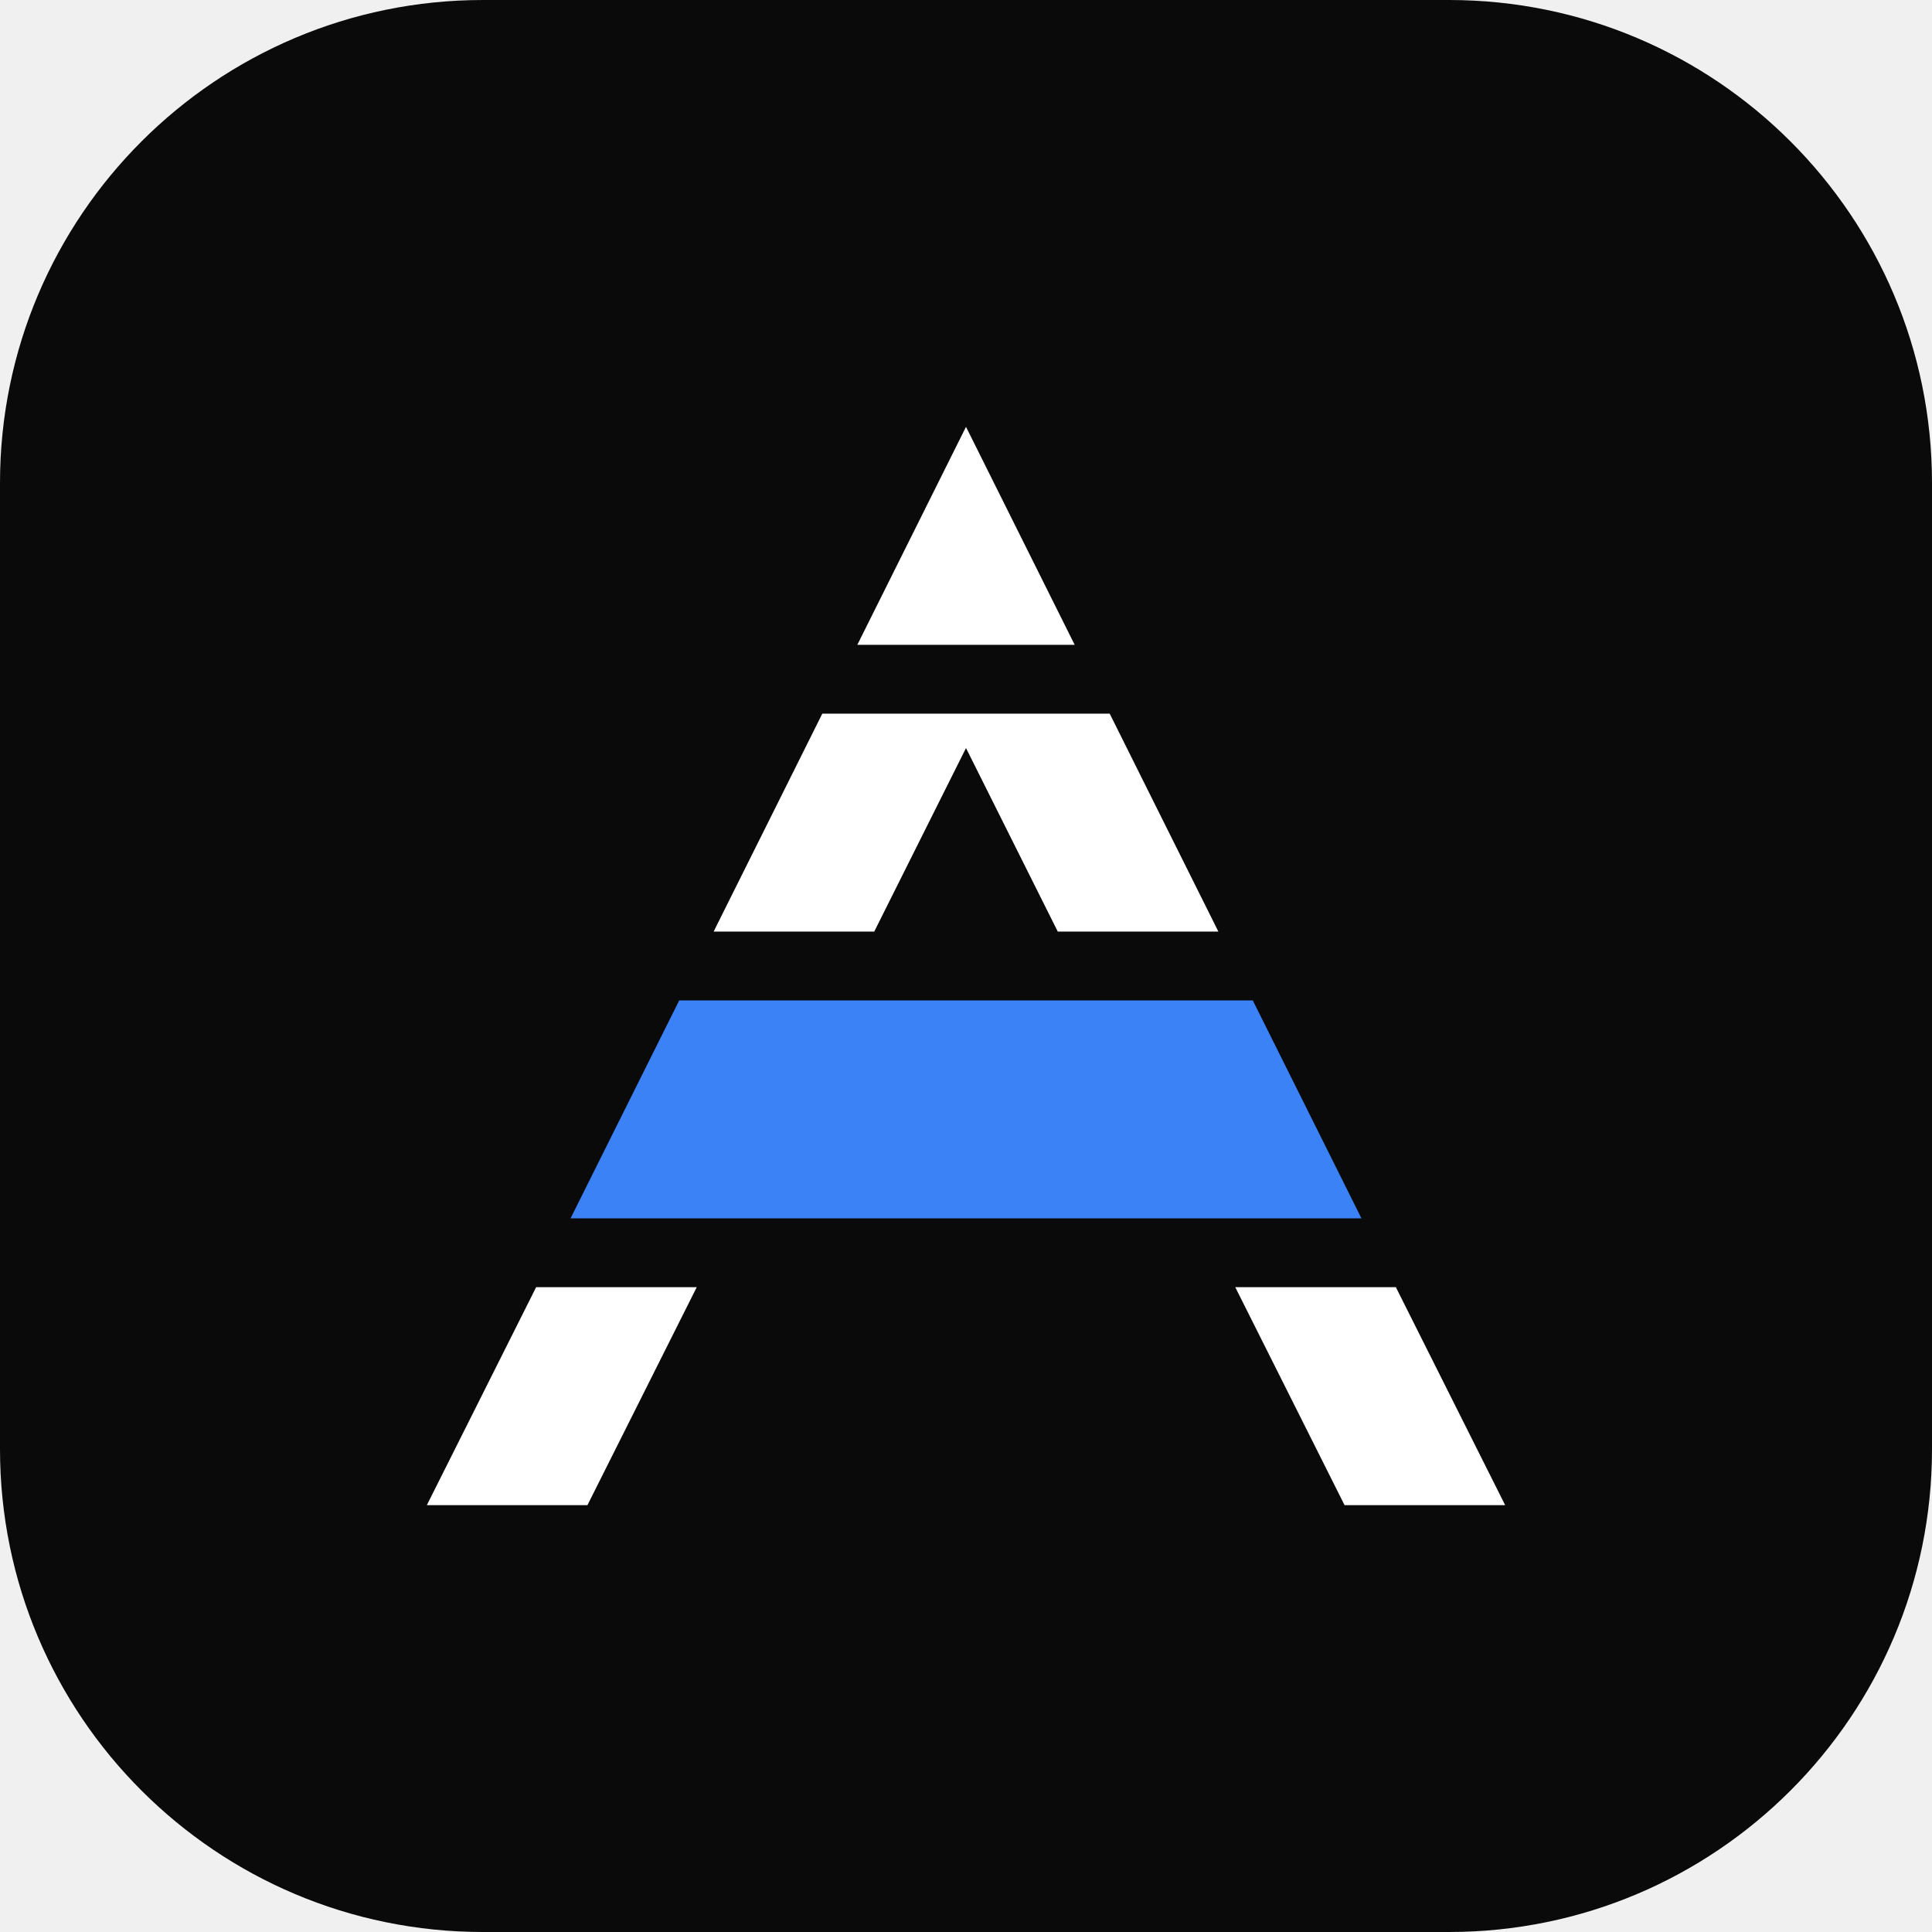
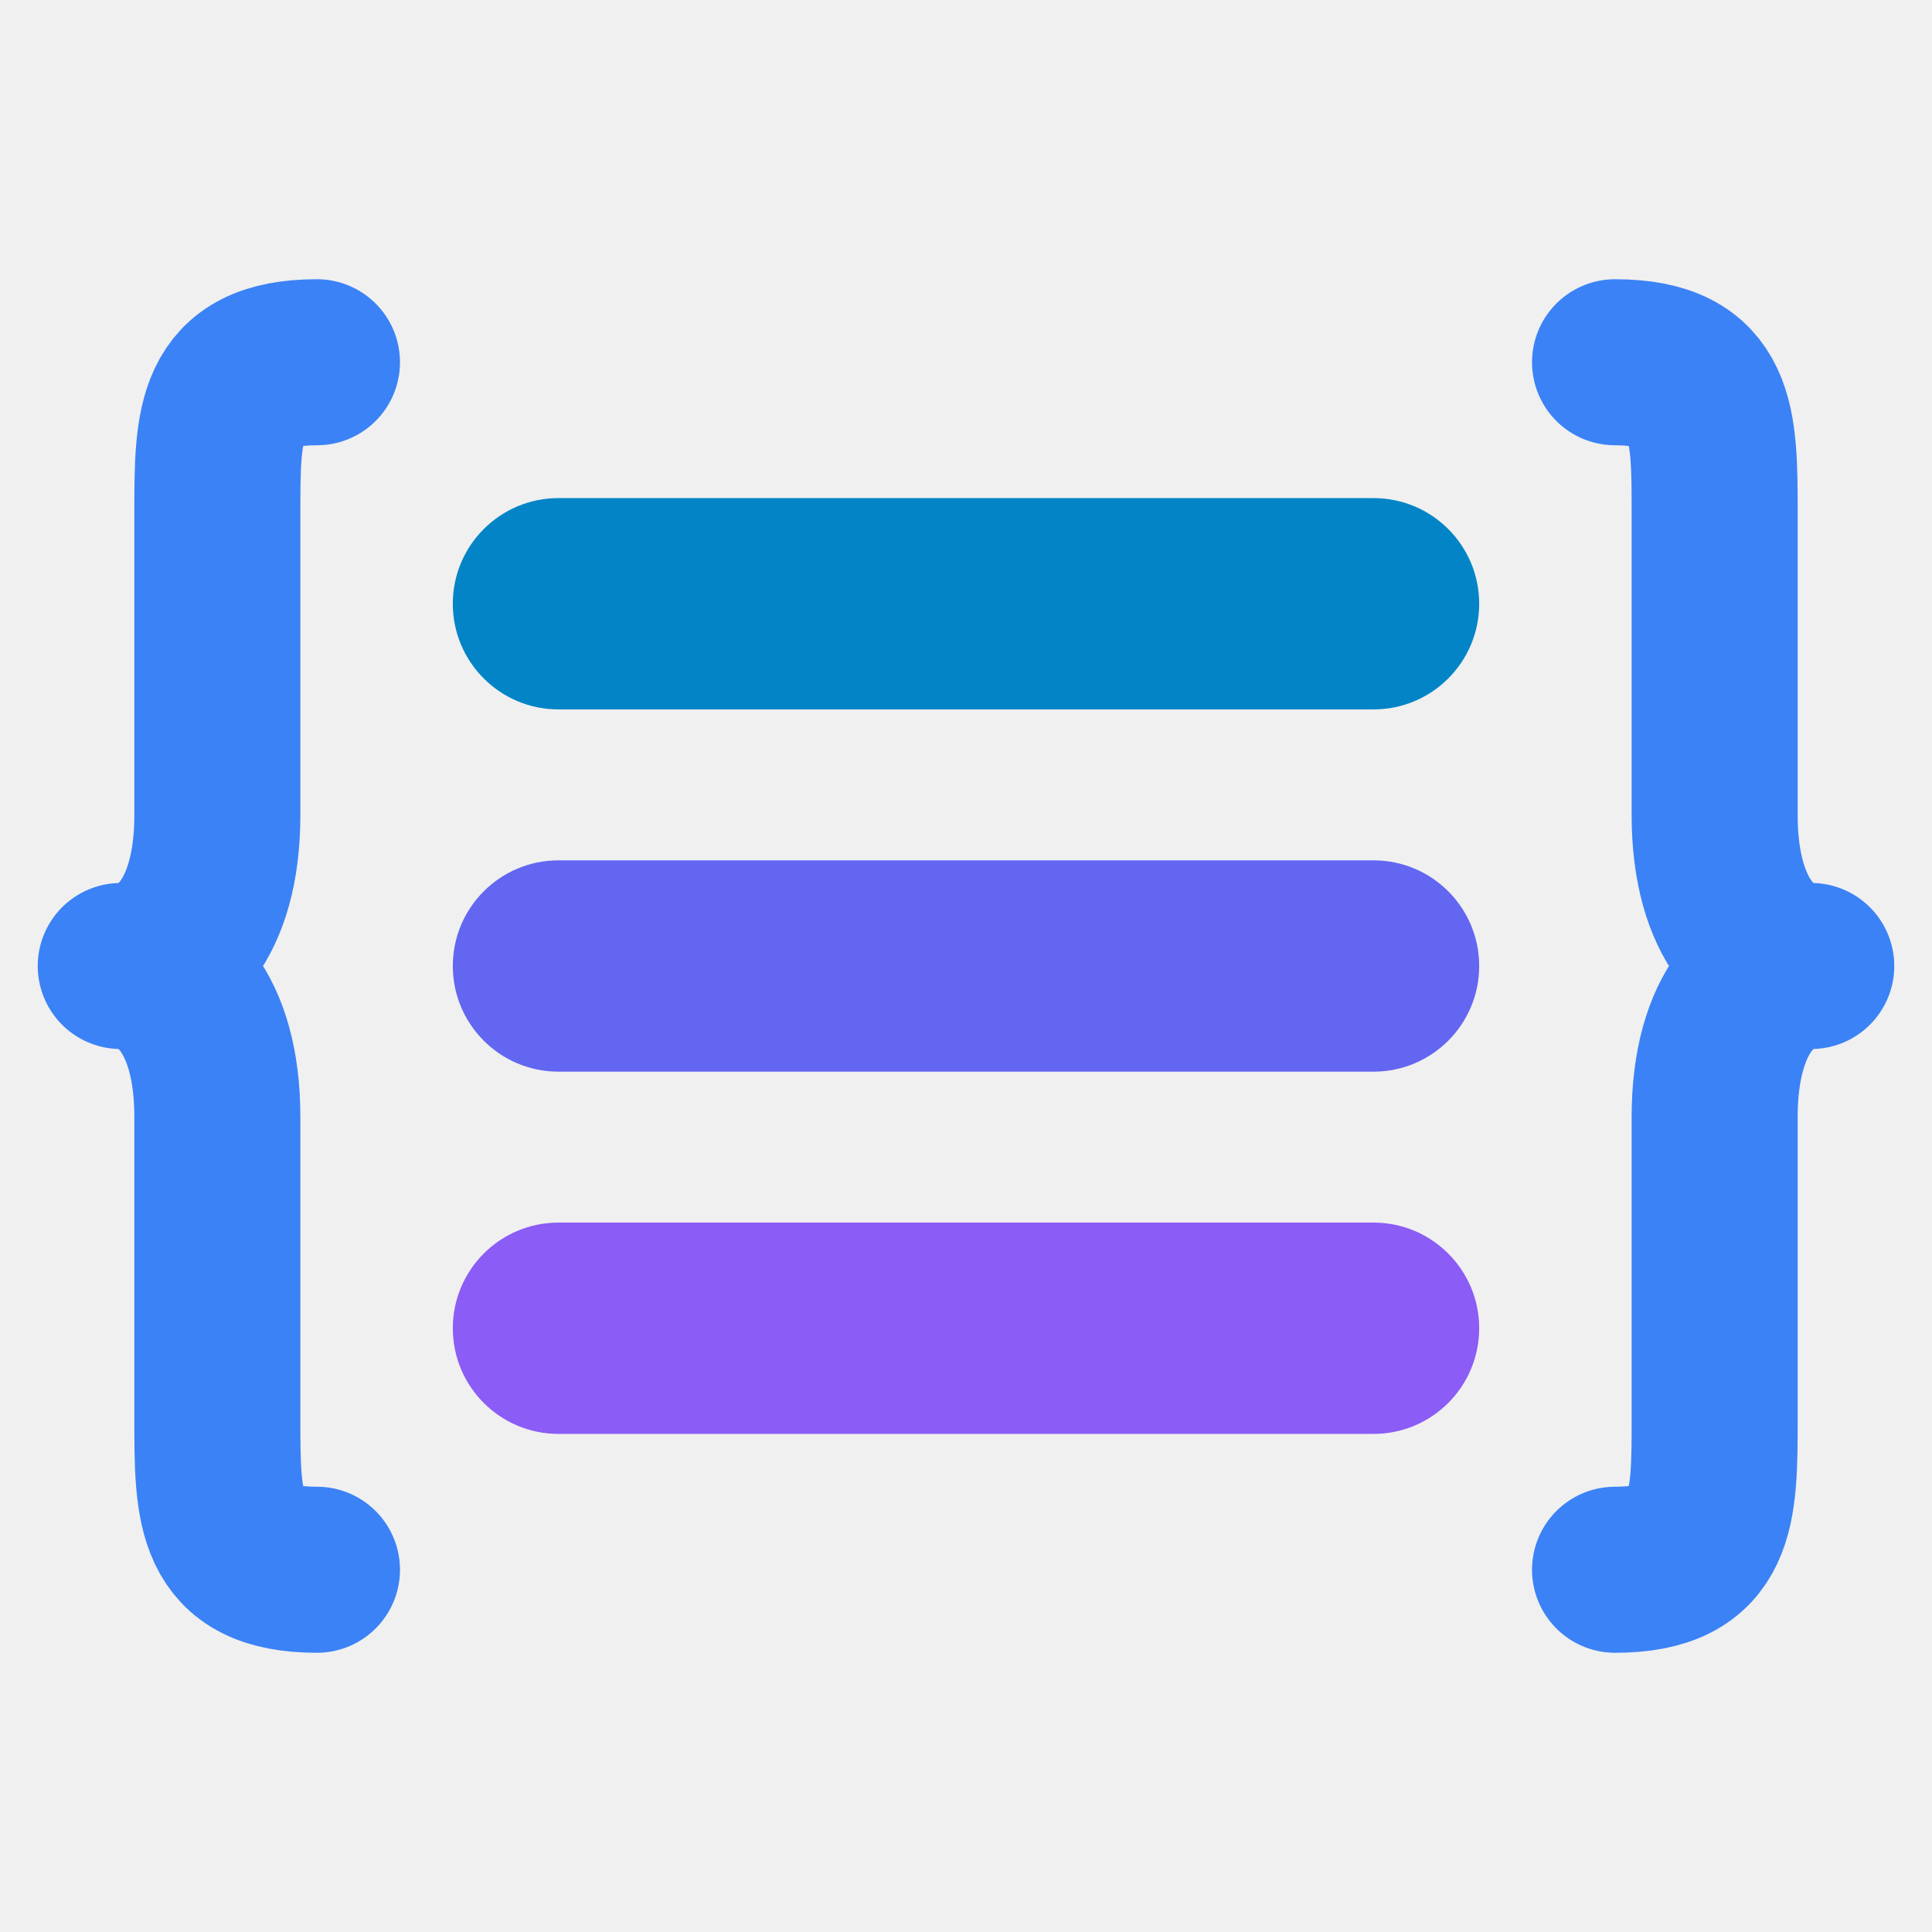
- <svg xmlns="http://www.w3.org/2000/svg" viewBox="0 0 32 32">
-   <style>.t{fill:#0a0a0a}.g{fill:#fff}@media (prefers-color-scheme:dark){.t{fill:#ededed}.g{fill:#0a0a0a}}</style>
-   <rect class="t" width="32" height="32" rx="8" />
-   <path class="g" d="M16 7.07 L17.8 10.68 L14.2 10.68ZM13.62 11.82 L18.38 11.82 L20.18 15.43 L17.52 15.43 L16 12.39 L14.48 15.43 L11.82 15.43ZM8.88 21.32 L11.54 21.32 L9.73 24.93 L7.07 24.93ZM20.46 21.32 L23.12 21.32 L24.93 24.93 L22.27 24.93Z" />
-   <path fill="#3b82f6" d="M11.25 16.57 L20.75 16.57 L22.55 20.18 L9.45 20.18Z" />
+ <svg xmlns="http://www.w3.org/2000/svg" viewBox="0 0 64 64">
+   <path d="M10.5 12C7.2 12 7.2 14 7.2 17L7.2 27C7.2 30.5 5.6 32 4 32C5.6 32 7.2 33.5 7.2 37L7.2 47C7.2 50 7.2 52 10.5 52M53.5 12C56.8 12 56.8 14 56.8 17L56.8 27C56.8 30.5 58.4 32 60 32C58.4 32 56.8 33.5 56.8 37L56.8 47C56.8 50 56.8 52 53.5 52" fill="none" stroke="#3b82f6" stroke-width="5.5" stroke-linecap="round" stroke-linejoin="round" />
+   <rect x="15" y="16.5" width="34" height="7" rx="3.5" fill="#0284c7" />
+   <rect x="15" y="28.5" width="34" height="7" rx="3.5" fill="#6366f1" />
+   <rect x="15" y="40.5" width="34" height="7" rx="3.5" fill="#8b5cf6" />
</svg>
